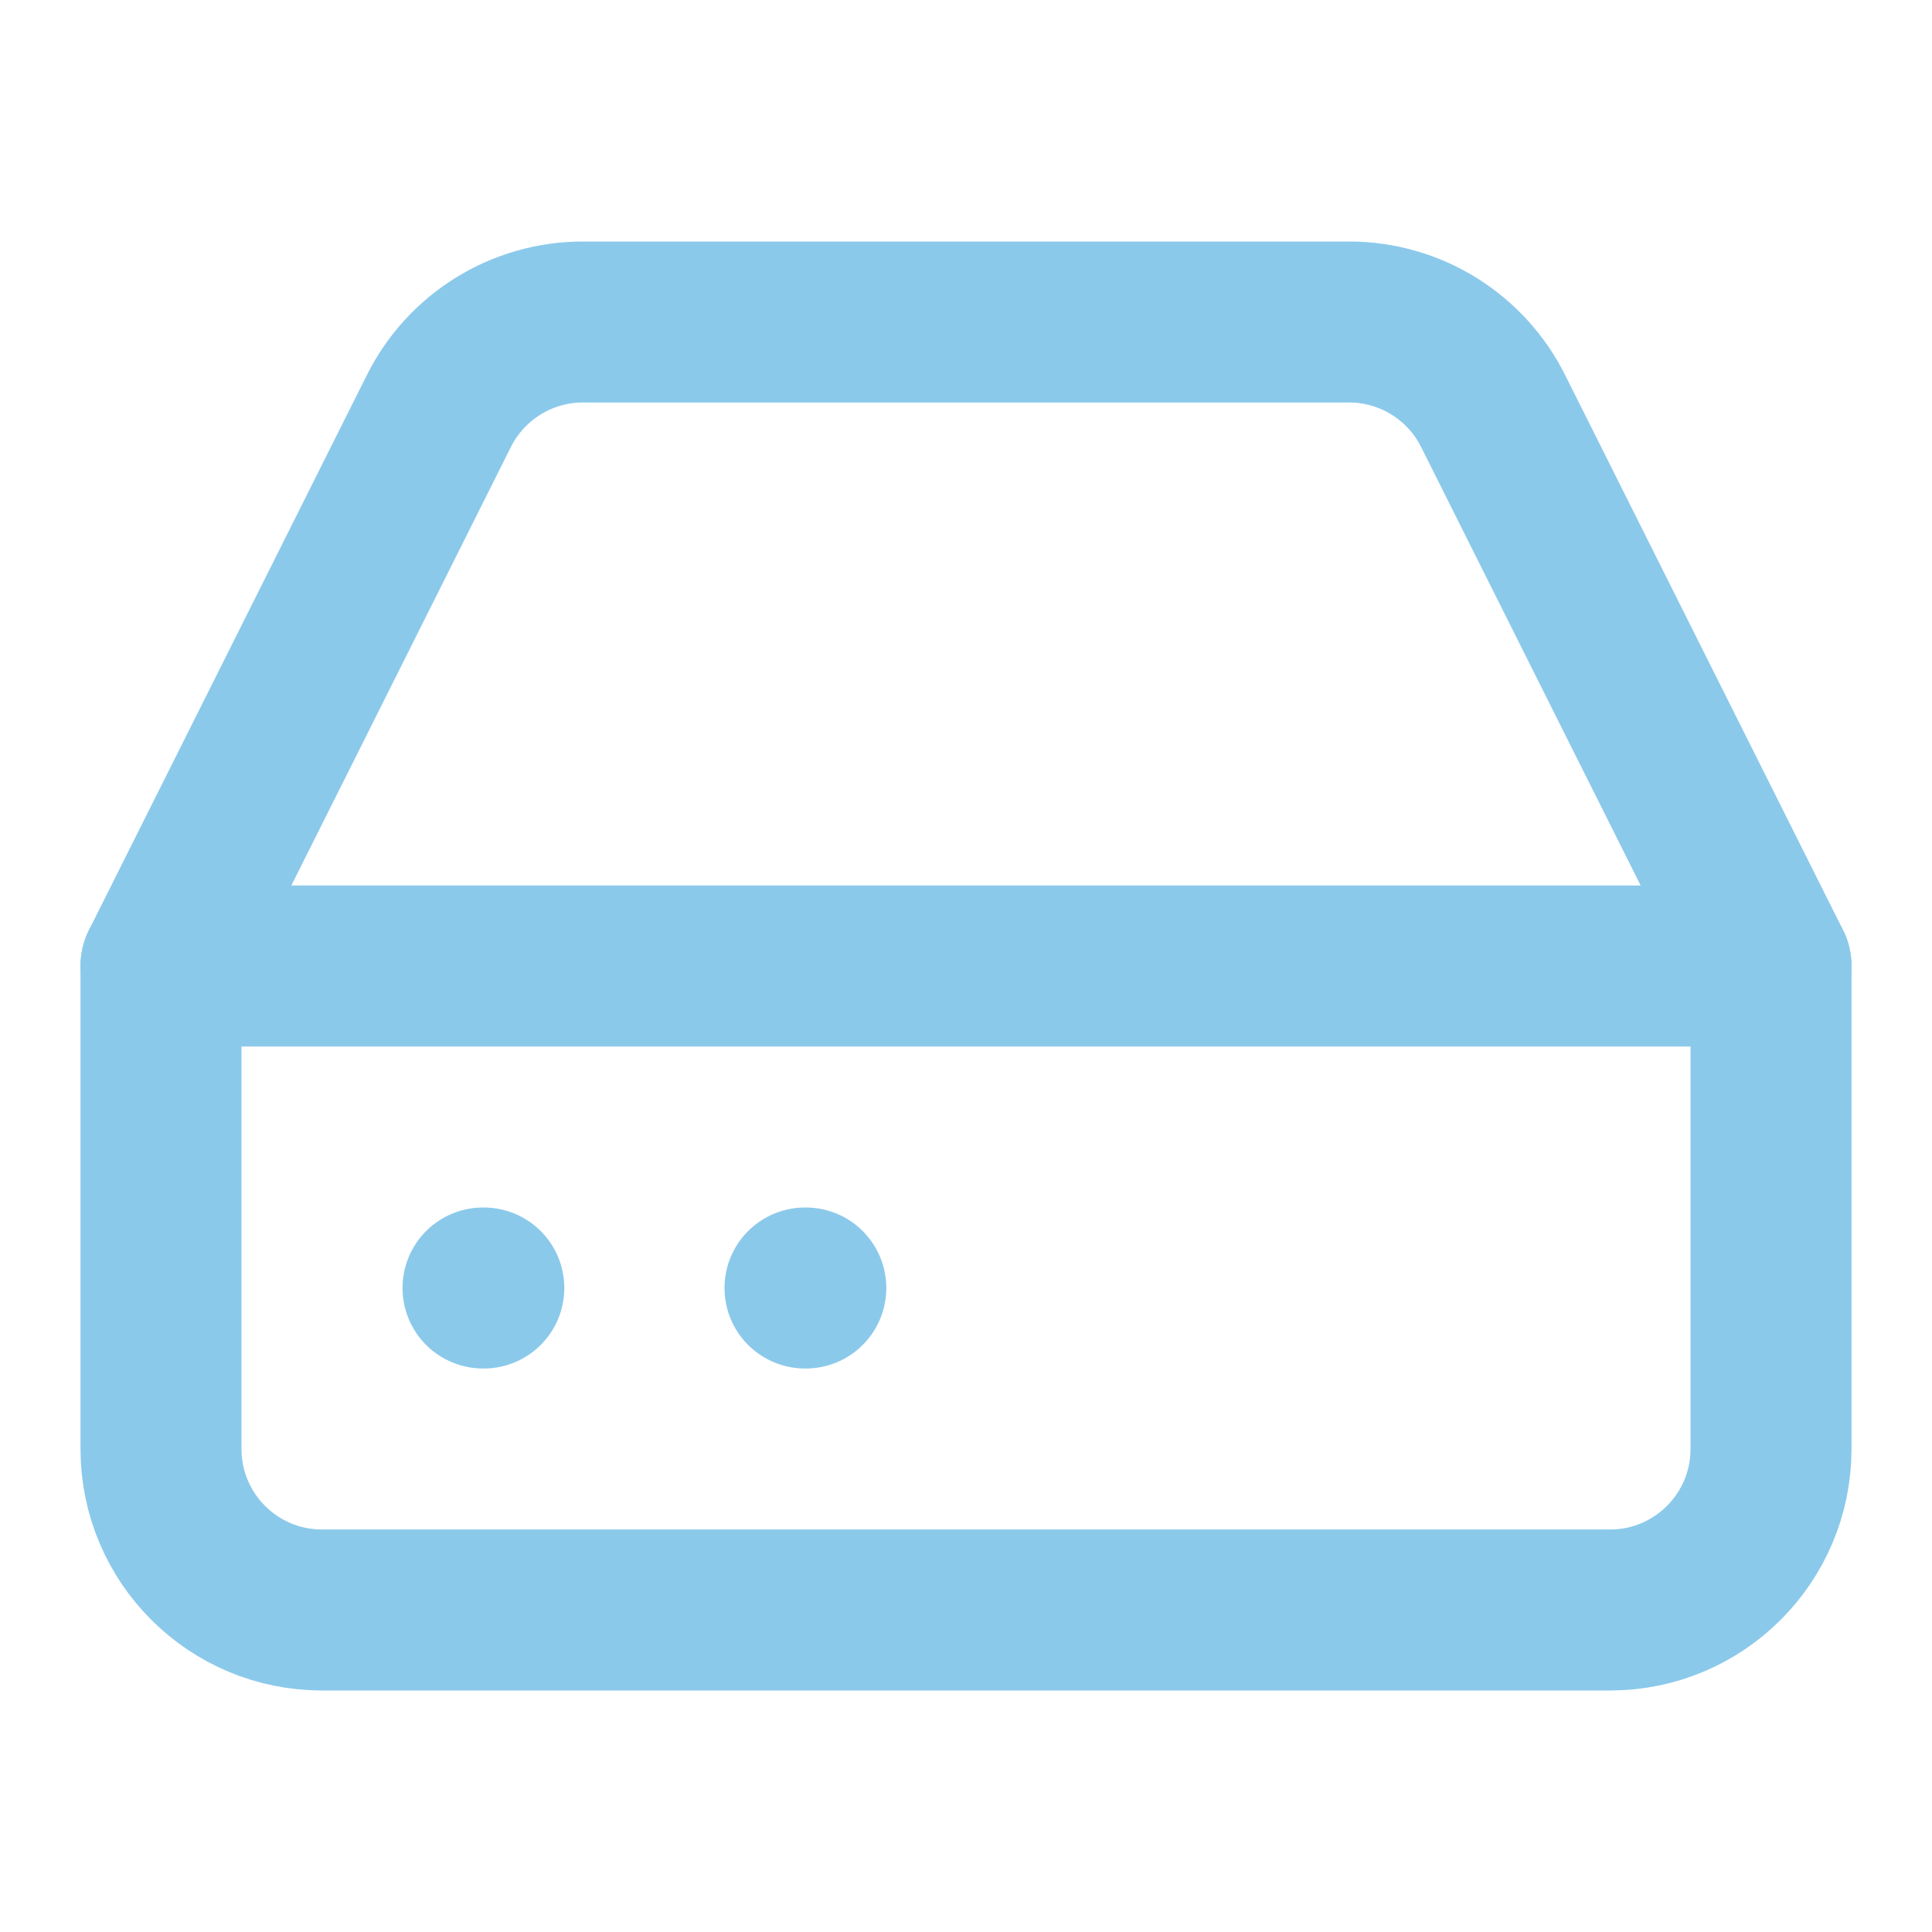
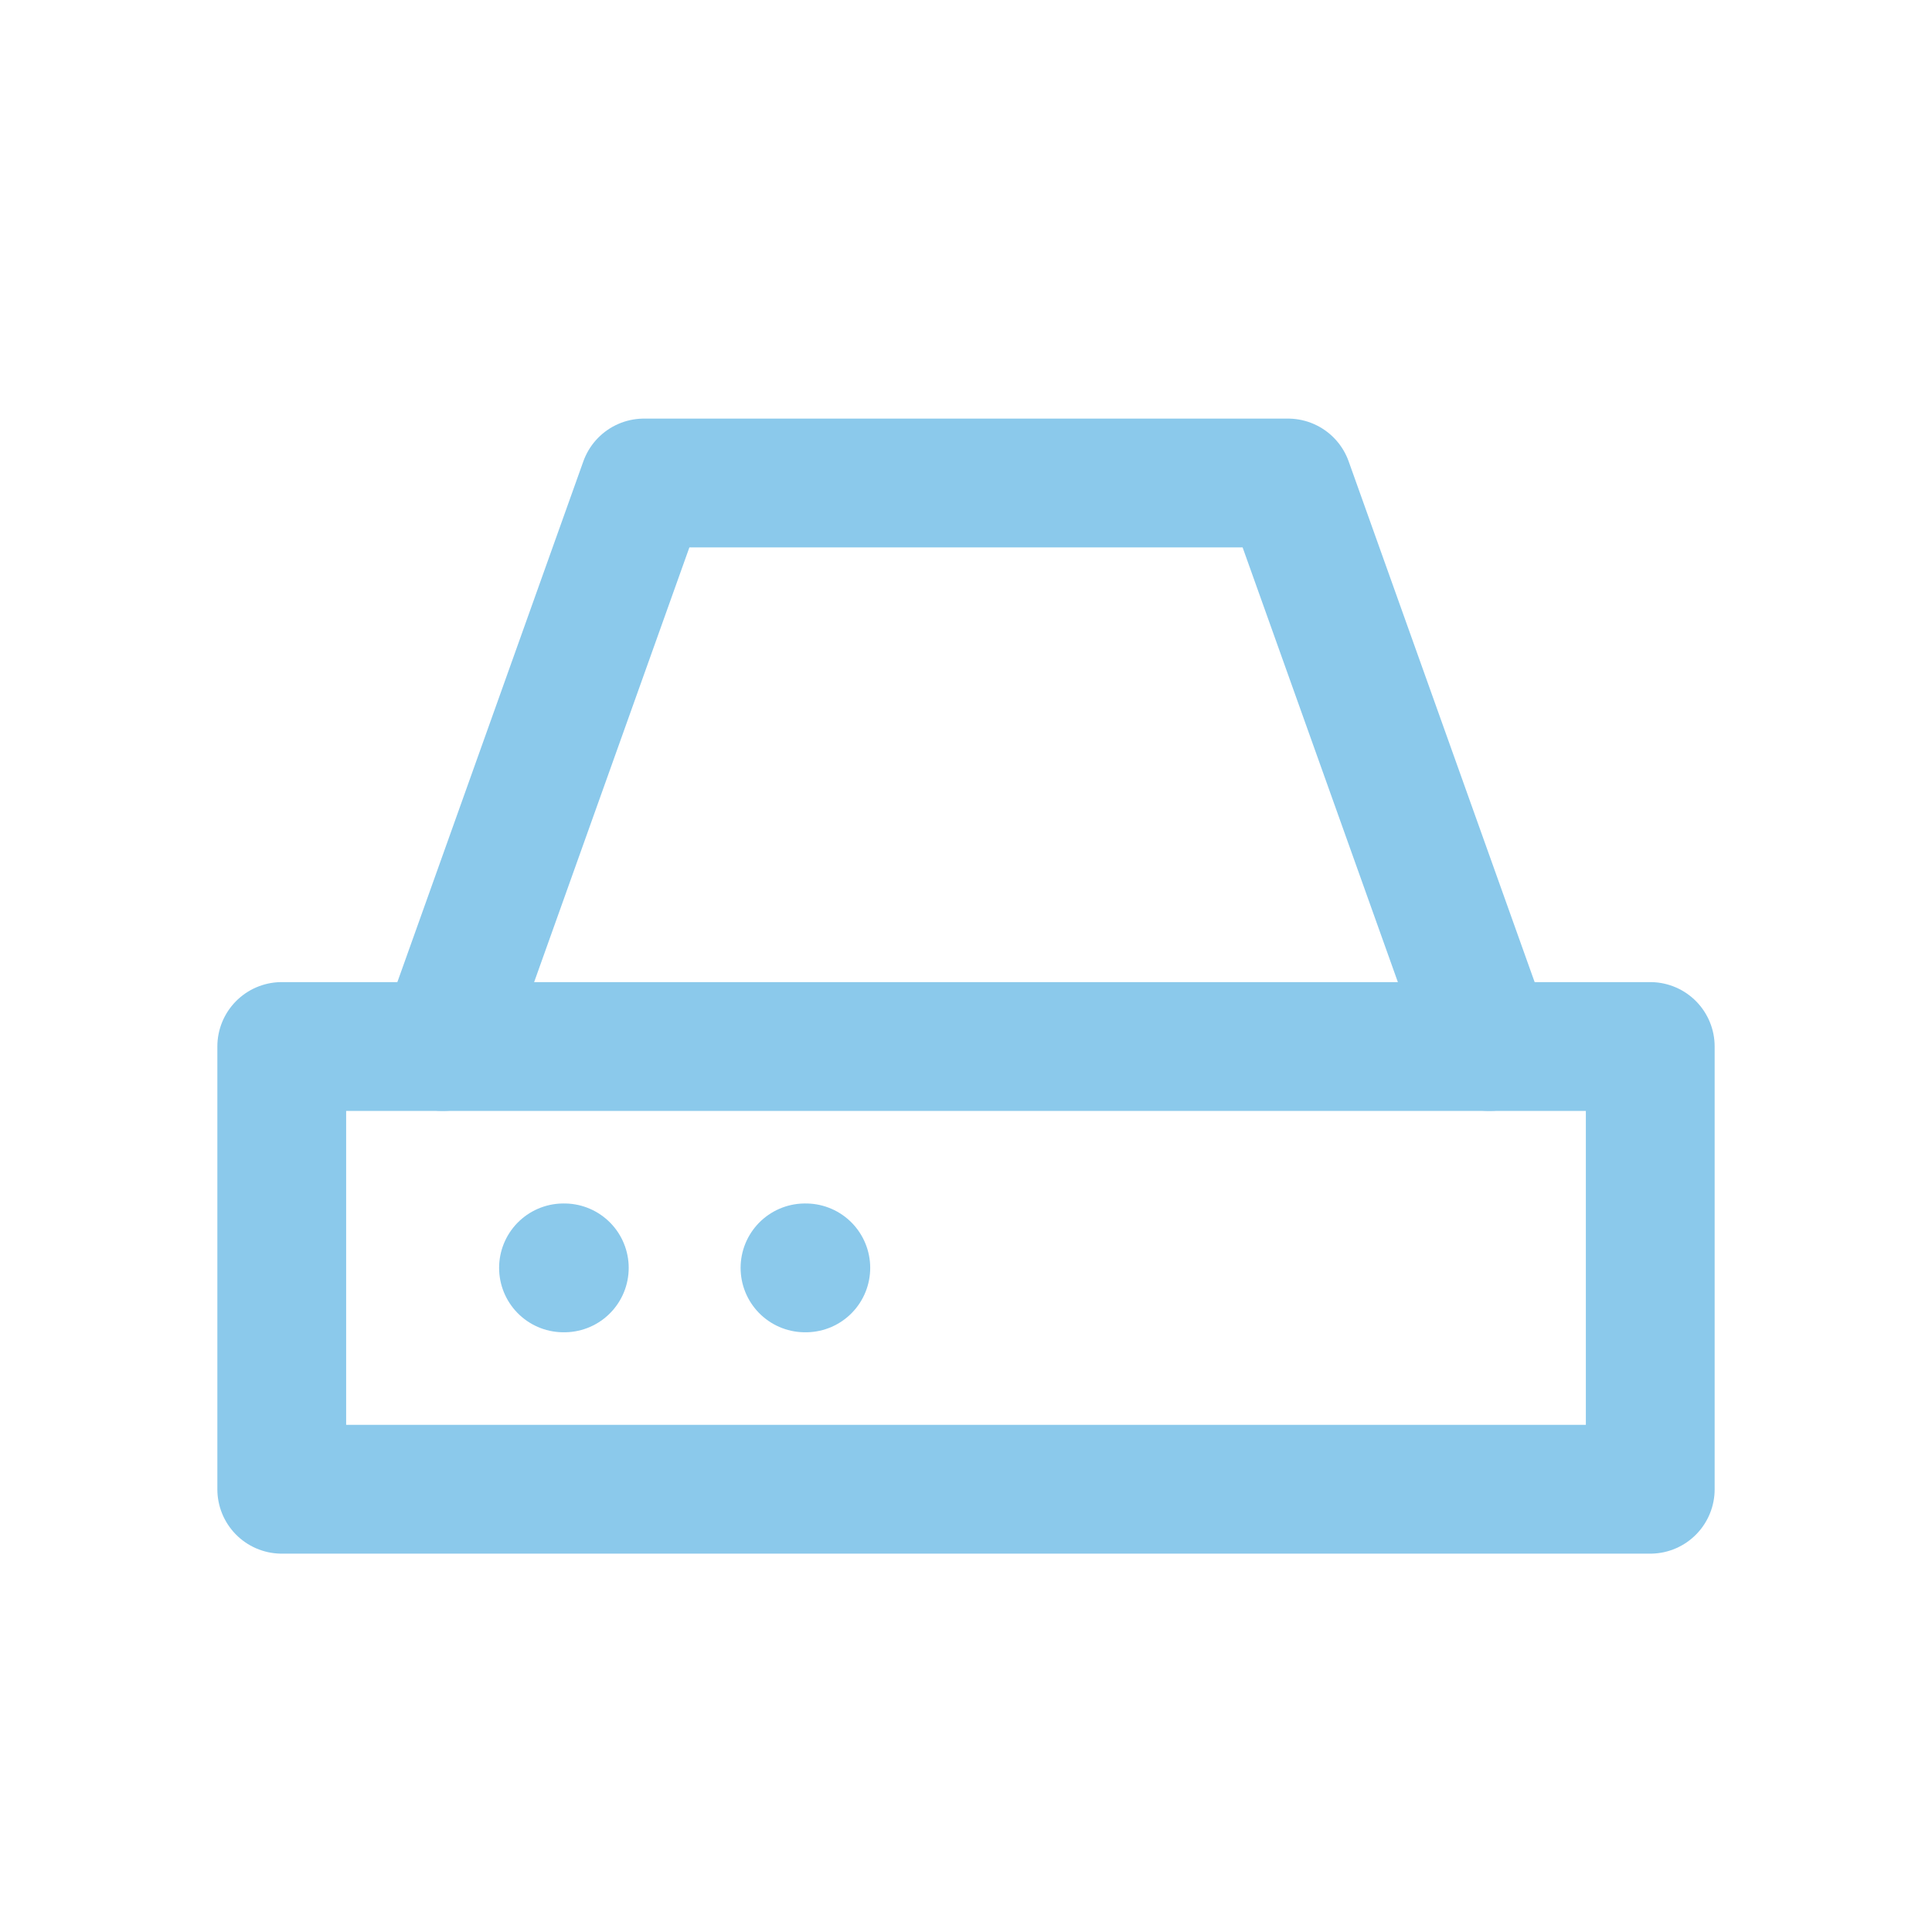
- <svg xmlns="http://www.w3.org/2000/svg" width="24" height="24" viewBox="0 0 24 24" fill="none" stroke="#8bc9eb" stroke-width="2" stroke-linecap="round" stroke-linejoin="round">
-   <path d="M22 12H2" />
-   <path d="M5.45 5.11 2 12v6a2 2 0 0 0 2 2h16a2 2 0 0 0 2-2v-6l-3.45-6.89A2 2 0 0 0 16.76 4H7.24a2 2 0 0 0-1.79 1.11Z" />
-   <path d="M6 16h.01" />
-   <path d="M10 16h.01" />
+ <svg xmlns="http://www.w3.org/2000/svg" width="24" height="24" viewBox="0 0 24 24" fill="none" stroke="#8bc9eb" stroke-width="1.6" stroke-linecap="round" stroke-linejoin="round">
+   <path d="M3.5 13h17v5.5h-17z" />
+   <path d="M5.5 13 8 6h8l2.5 7" />
+   <path d="M7 15.75h.01" />
+   <path d="M10 15.75h.01" />
</svg>
